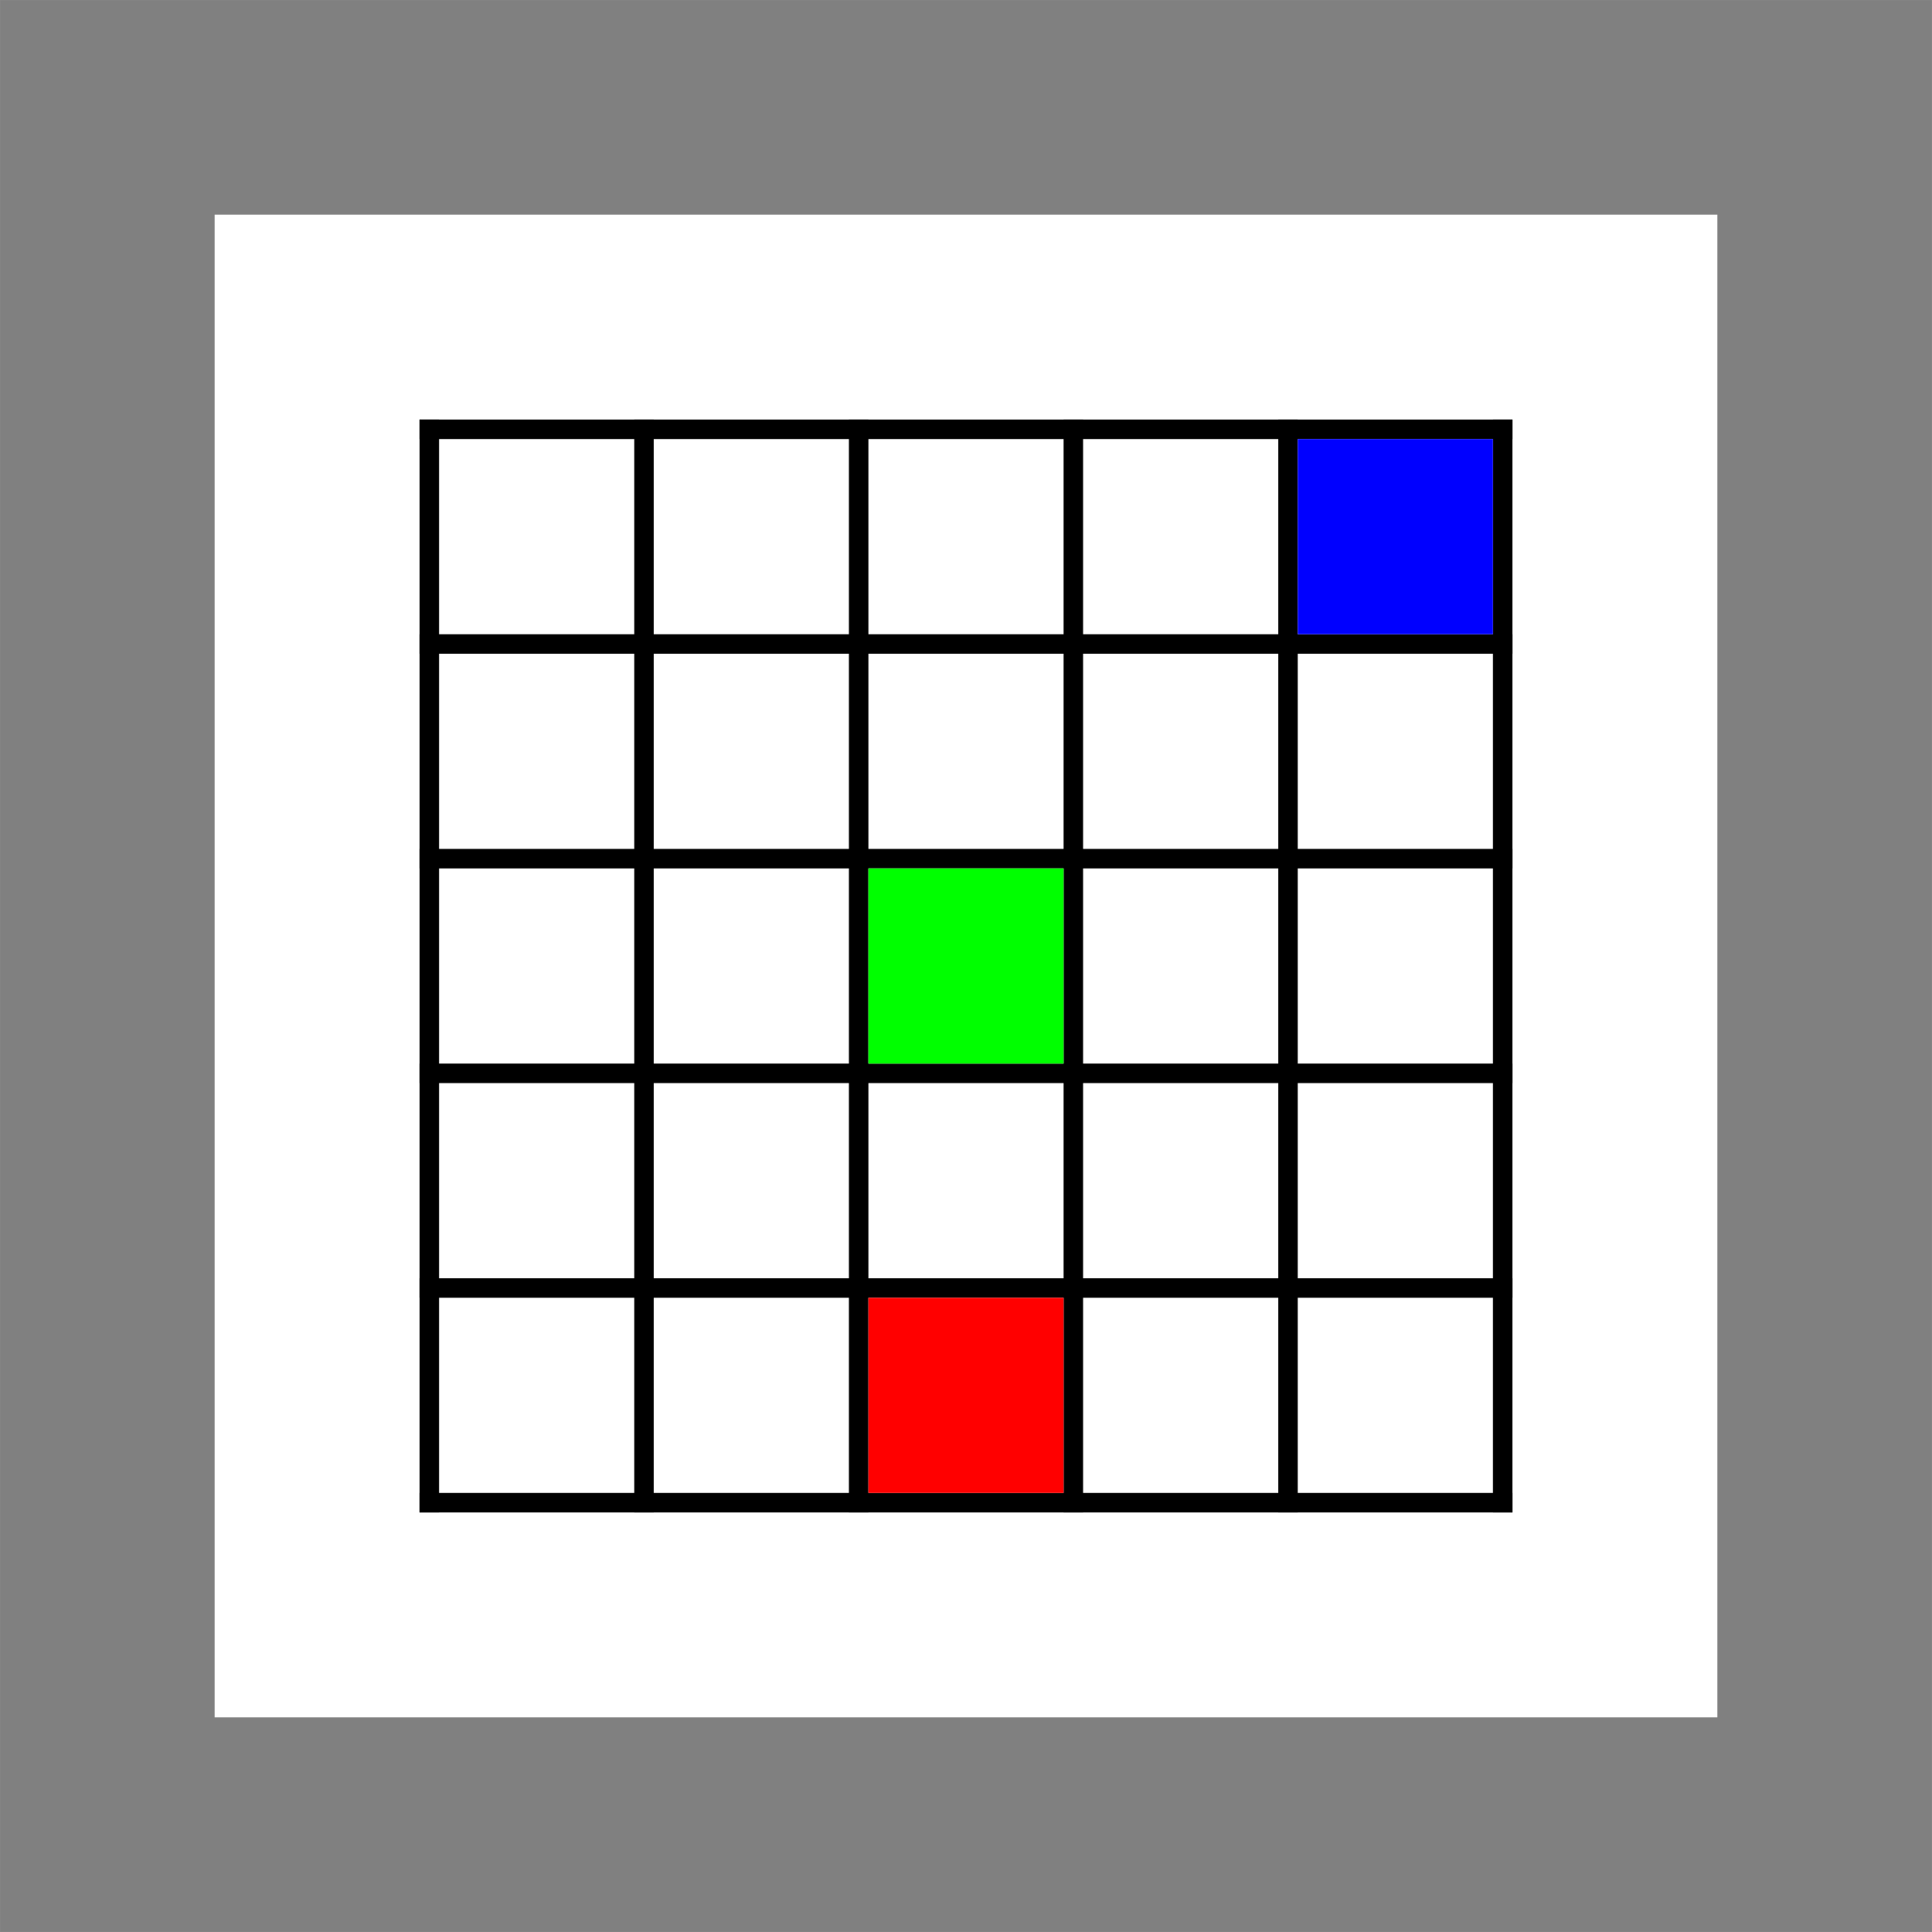
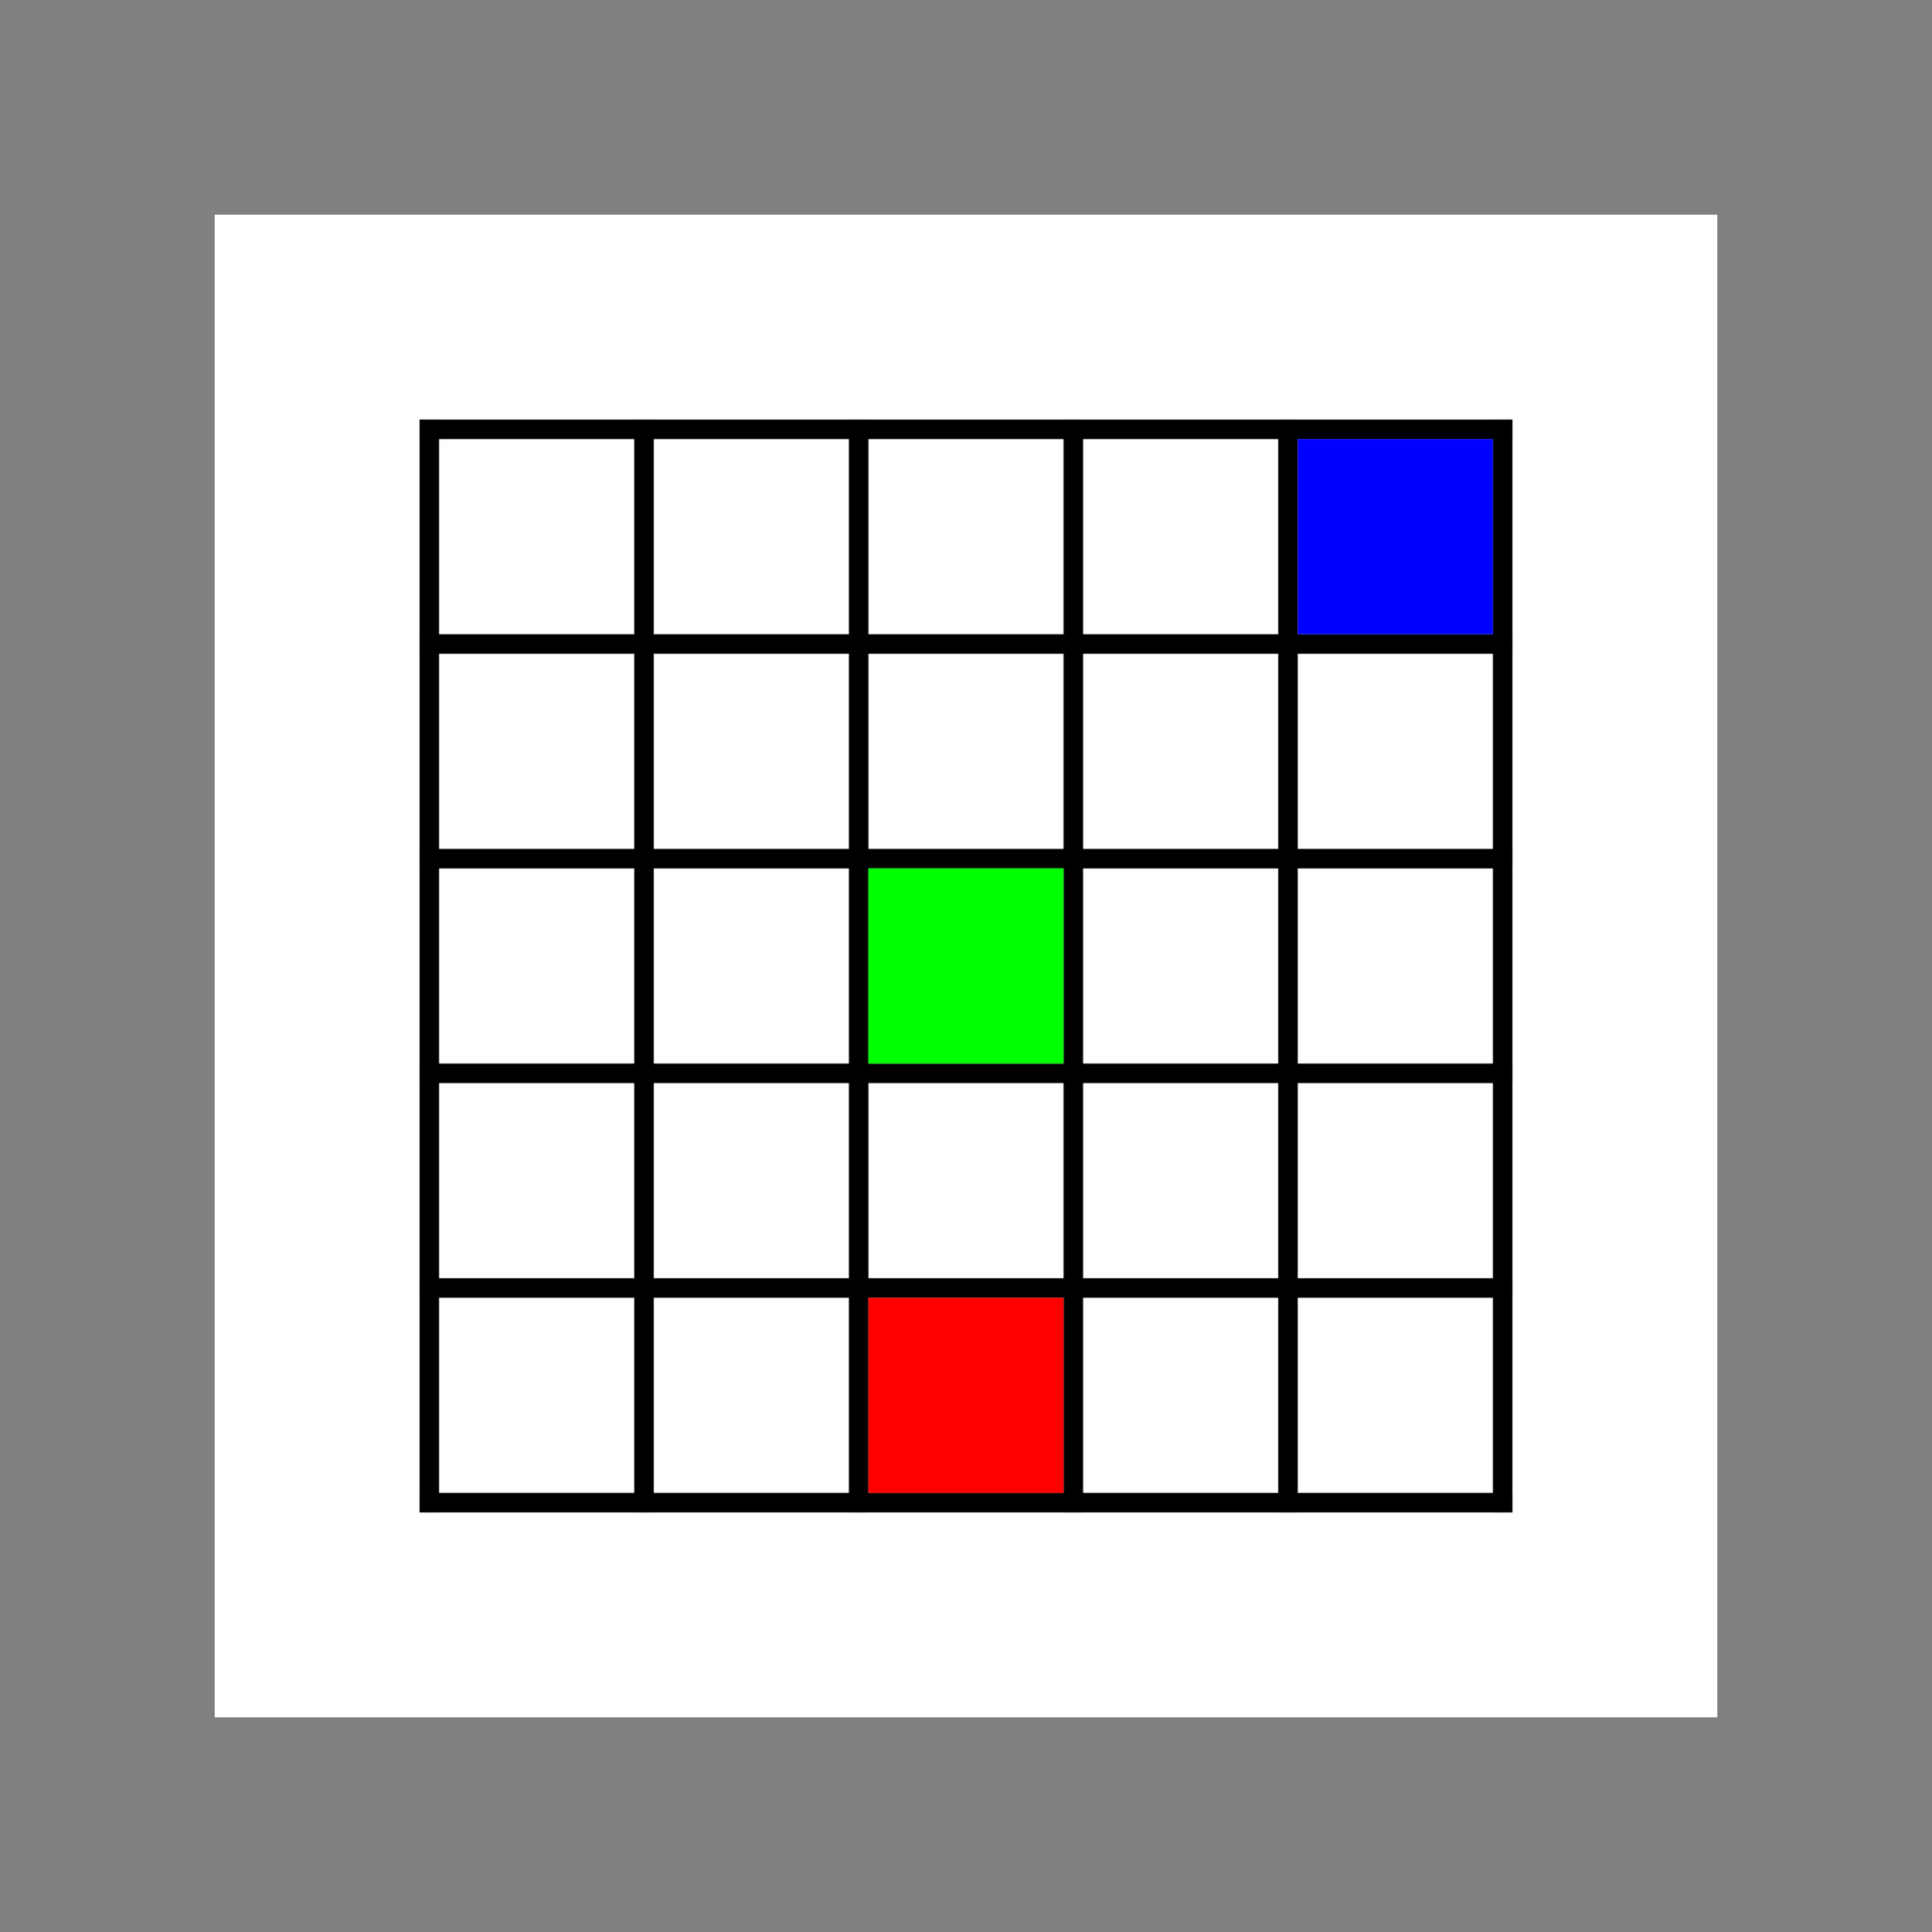
<svg xmlns="http://www.w3.org/2000/svg" width="1980mm" height="1980mm" viewBox="0 0 7015.748 7015.748" id="svg3357" version="1.1">
  <defs id="defs3359">
-     <filter style="color-interpolation-filters:sRGB;" id="filter3432">
-       <feGaussianBlur stdDeviation="2 2" result="blur" id="feGaussianBlur3434" />
-     </filter>
-     <filter style="color-interpolation-filters:sRGB;" id="filter3436">
-       <feGaussianBlur stdDeviation="2 2" result="blur" id="feGaussianBlur3438" />
-     </filter>
-     <filter style="color-interpolation-filters:sRGB;" id="filter3440">
-       <feGaussianBlur stdDeviation="2 2" result="blur" id="feGaussianBlur3442" />
-     </filter>
-     <filter style="color-interpolation-filters:sRGB;" id="filter3444">
-       <feGaussianBlur stdDeviation="2 2" result="blur" id="feGaussianBlur3446" />
-     </filter>
-     <filter style="color-interpolation-filters:sRGB;" id="filter3448">
-       <feGaussianBlur stdDeviation="2 2" result="blur" id="feGaussianBlur3450" />
-     </filter>
-     <filter style="color-interpolation-filters:sRGB;" id="filter3452">
-       <feGaussianBlur stdDeviation="2 2" result="blur" id="feGaussianBlur3454" />
-     </filter>
-     <filter style="color-interpolation-filters:sRGB;" id="filter3456">
-       <feGaussianBlur stdDeviation="2 2" result="blur" id="feGaussianBlur3458" />
-     </filter>
-     <filter style="color-interpolation-filters:sRGB;" id="filter3460">
-       <feGaussianBlur stdDeviation="2 2" result="blur" id="feGaussianBlur3462" />
-     </filter>
-     <filter style="color-interpolation-filters:sRGB;" id="filter3464">
-       <feGaussianBlur stdDeviation="2 2" result="blur" id="feGaussianBlur3466" />
-     </filter>
-     <filter style="color-interpolation-filters:sRGB;" id="filter3468">
-       <feGaussianBlur stdDeviation="2 2" result="blur" id="feGaussianBlur3470" />
-     </filter>
-     <filter style="color-interpolation-filters:sRGB;" id="filter3472">
-       <feGaussianBlur stdDeviation="2 2" result="blur" id="feGaussianBlur3474" />
-     </filter>
-     <filter style="color-interpolation-filters:sRGB;" id="filter3476">
-       <feGaussianBlur stdDeviation="2 2" result="blur" id="feGaussianBlur3478" />
-     </filter>
-     <filter style="color-interpolation-filters:sRGB;" id="filter3480">
-       <feGaussianBlur stdDeviation="2 2" result="blur" id="feGaussianBlur3482" />
-     </filter>
-     <filter style="color-interpolation-filters:sRGB;" id="filter3484">
-       <feGaussianBlur stdDeviation="2 2" result="blur" id="feGaussianBlur3486" />
-     </filter>
-     <filter style="color-interpolation-filters:sRGB;" id="filter3488">
-       <feGaussianBlur stdDeviation="2 2" result="blur" id="feGaussianBlur3490" />
-     </filter>
-     <filter style="color-interpolation-filters:sRGB;" id="filter3492">
-       <feGaussianBlur stdDeviation="2 2" result="blur" id="feGaussianBlur3494" />
-     </filter>
-     <filter style="color-interpolation-filters:sRGB;" id="filter3496">
-       <feGaussianBlur stdDeviation="2 2" result="blur" id="feGaussianBlur3498" />
+     <filter style="color-interpolation-filters:sRGB;" id="filter4303">
+       <feGaussianBlur stdDeviation="3 3" result="blur" id="feGaussianBlur4305" />
    </filter>
  </defs>
  <g id="layer2" transform="translate(177.1653,5786.221)" style="opacity:1">
-     <rect style="color:#000000;display:inline;overflow:visible;visibility:visible;opacity:1;fill:#808080;fill-opacity:1;fill-rule:nonzero;stroke:none;stroke-width:2;stroke-linecap:round;stroke-linejoin:miter;stroke-miterlimit:4;stroke-dasharray:none;stroke-dashoffset:0;stroke-opacity:1;marker:none;enable-background:accumulate;filter:url(#filter3496)" id="rect3365-9" width="7015.748" height="7015.748" x="-177.165" y="-5786.221" />
-     <rect style="color:#000000;display:inline;overflow:visible;visibility:visible;opacity:1;fill:#ffffff;fill-opacity:1;fill-rule:nonzero;stroke:none;stroke-width:2;stroke-linecap:round;stroke-linejoin:miter;stroke-miterlimit:4;stroke-dasharray:none;stroke-dashoffset:0;stroke-opacity:1;marker:none;enable-background:accumulate;filter:url(#filter3492)" id="rect3365" width="5456.693" height="5456.693" x="602.362" y="-5006.693" />
+     <rect style="color:#000000;display:inline;overflow:visible;visibility:visible;opacity:1;fill:#808080;fill-opacity:1;fill-rule:nonzero;stroke:none;stroke-width:2;stroke-linecap:round;stroke-linejoin:miter;stroke-miterlimit:4;stroke-dasharray:none;stroke-dashoffset:0;stroke-opacity:1;marker:none;enable-background:accumulate;" id="rect3365-9" width="7015.748" height="7015.748" x="-177.165" y="-5786.221" />
+     <rect style="color:#000000;display:inline;overflow:visible;visibility:visible;opacity:1;fill:#ffffff;fill-opacity:1;fill-rule:nonzero;stroke:none;stroke-width:2;stroke-linecap:round;stroke-linejoin:miter;stroke-miterlimit:4;stroke-dasharray:none;stroke-dashoffset:0;stroke-opacity:1;marker:none;enable-background:accumulate;" id="rect3365" width="5456.693" height="5456.693" x="602.362" y="-5006.693" />
  </g>
  <g id="layer1" transform="translate(177.1653,5786.221)">
-     <rect style="color:#000000;display:inline;overflow:visible;visibility:visible;opacity:1;fill:#000000;fill-opacity:1;fill-rule:nonzero;stroke:none;stroke-width:2;stroke-linecap:round;stroke-linejoin:miter;stroke-miterlimit:4;stroke-dasharray:none;stroke-dashoffset:0;stroke-opacity:1;marker:none;enable-background:accumulate;filter:url(#filter3488)" id="rect3398" width="70.866" height="3968.504" x="3685.039" y="-4262.599" />
-     <rect style="color:#000000;display:inline;overflow:visible;visibility:visible;opacity:1;fill:#000000;fill-opacity:1;fill-rule:nonzero;stroke:none;stroke-width:2;stroke-linecap:round;stroke-linejoin:miter;stroke-miterlimit:4;stroke-dasharray:none;stroke-dashoffset:0;stroke-opacity:1;marker:none;enable-background:accumulate;filter:url(#filter3484)" id="rect3398-4" width="70.866" height="3968.504" x="1346.457" y="-4262.599" />
-     <rect style="color:#000000;display:inline;overflow:visible;visibility:visible;opacity:1;fill:#000000;fill-opacity:1;fill-rule:nonzero;stroke:none;stroke-width:2;stroke-linecap:round;stroke-linejoin:miter;stroke-miterlimit:4;stroke-dasharray:none;stroke-dashoffset:0;stroke-opacity:1;marker:none;enable-background:accumulate;filter:url(#filter3480)" id="rect3398-8" width="70.866" height="3968.504" x="2125.984" y="-4262.599" />
-     <rect style="color:#000000;display:inline;overflow:visible;visibility:visible;opacity:1;fill:#000000;fill-opacity:1;fill-rule:nonzero;stroke:none;stroke-width:2;stroke-linecap:round;stroke-linejoin:miter;stroke-miterlimit:4;stroke-dasharray:none;stroke-dashoffset:0;stroke-opacity:1;marker:none;enable-background:accumulate;filter:url(#filter3476)" id="rect3398-9" width="70.866" height="3968.504" x="2905.512" y="-4262.599" />
-     <rect style="color:#000000;display:inline;overflow:visible;visibility:visible;opacity:1;fill:#000000;fill-opacity:1;fill-rule:nonzero;stroke:none;stroke-width:2;stroke-linecap:round;stroke-linejoin:miter;stroke-miterlimit:4;stroke-dasharray:none;stroke-dashoffset:0;stroke-opacity:1;marker:none;enable-background:accumulate;filter:url(#filter3472)" id="rect3398-0" width="70.866" height="3968.504" x="4464.567" y="-4262.599" />
-     <rect style="color:#000000;display:inline;overflow:visible;visibility:visible;opacity:1;fill:#000000;fill-opacity:1;fill-rule:nonzero;stroke:none;stroke-width:2;stroke-linecap:round;stroke-linejoin:miter;stroke-miterlimit:4;stroke-dasharray:none;stroke-dashoffset:0;stroke-opacity:1;marker:none;enable-background:accumulate;filter:url(#filter3468)" id="rect3398-2" width="70.866" height="3968.504" x="5244.094" y="-4262.599" />
-     <rect style="color:#000000;display:inline;overflow:visible;visibility:visible;opacity:1;fill:#000000;fill-opacity:1;fill-rule:nonzero;stroke:none;stroke-width:2;stroke-linecap:round;stroke-linejoin:miter;stroke-miterlimit:4;stroke-dasharray:none;stroke-dashoffset:0;stroke-opacity:1;marker:none;enable-background:accumulate;filter:url(#filter3464)" id="rect3398-93" width="70.866" height="3968.504" x="-1924.016" y="-5314.961" transform="matrix(0,1,-1,0,0,0)" />
-     <rect style="color:#000000;display:inline;overflow:visible;visibility:visible;opacity:1;fill:#000000;fill-opacity:1;fill-rule:nonzero;stroke:none;stroke-width:2;stroke-linecap:round;stroke-linejoin:miter;stroke-miterlimit:4;stroke-dasharray:none;stroke-dashoffset:0;stroke-opacity:1;marker:none;enable-background:accumulate;filter:url(#filter3460)" id="rect3398-4-9" width="70.866" height="3968.504" x="-4262.598" y="-5314.961" transform="matrix(0,1,-1,0,0,0)" />
-     <rect style="color:#000000;display:inline;overflow:visible;visibility:visible;opacity:1;fill:#000000;fill-opacity:1;fill-rule:nonzero;stroke:none;stroke-width:2;stroke-linecap:round;stroke-linejoin:miter;stroke-miterlimit:4;stroke-dasharray:none;stroke-dashoffset:0;stroke-opacity:1;marker:none;enable-background:accumulate;filter:url(#filter3456)" id="rect3398-8-3" width="70.866" height="3968.504" x="-3483.071" y="-5314.961" transform="matrix(0,1,-1,0,0,0)" />
-     <rect style="color:#000000;display:inline;overflow:visible;visibility:visible;opacity:1;fill:#000000;fill-opacity:1;fill-rule:nonzero;stroke:none;stroke-width:2;stroke-linecap:round;stroke-linejoin:miter;stroke-miterlimit:4;stroke-dasharray:none;stroke-dashoffset:0;stroke-opacity:1;marker:none;enable-background:accumulate;filter:url(#filter3452)" id="rect3398-9-0" width="70.866" height="3968.504" x="-2703.543" y="-5314.961" transform="matrix(0,1,-1,0,0,0)" />
-     <rect style="color:#000000;display:inline;overflow:visible;visibility:visible;opacity:1;fill:#000000;fill-opacity:1;fill-rule:nonzero;stroke:none;stroke-width:2;stroke-linecap:round;stroke-linejoin:miter;stroke-miterlimit:4;stroke-dasharray:none;stroke-dashoffset:0;stroke-opacity:1;marker:none;enable-background:accumulate;filter:url(#filter3448)" id="rect3398-0-2" width="70.866" height="3968.504" x="-1144.488" y="-5314.961" transform="matrix(0,1,-1,0,0,0)" />
-     <rect style="color:#000000;display:inline;overflow:visible;visibility:visible;opacity:1;fill:#000000;fill-opacity:1;fill-rule:nonzero;stroke:none;stroke-width:2;stroke-linecap:round;stroke-linejoin:miter;stroke-miterlimit:4;stroke-dasharray:none;stroke-dashoffset:0;stroke-opacity:1;marker:none;enable-background:accumulate;filter:url(#filter3444)" id="rect3398-2-7" width="70.866" height="3968.504" x="-364.961" y="-5314.961" transform="matrix(0,1,-1,0,0,0)" />
-     <rect style="color:#000000;display:inline;overflow:visible;visibility:visible;opacity:1;fill:#00ff00;fill-opacity:1;fill-rule:nonzero;stroke:none;stroke-width:2;stroke-linecap:round;stroke-linejoin:miter;stroke-miterlimit:4;stroke-dasharray:none;stroke-dashoffset:0;stroke-opacity:1;marker:none;enable-background:accumulate;filter:url(#filter3440)" id="rect3555" width="708.661" height="708.661" x="2976.378" y="-2632.677" />
-     <rect style="color:#000000;display:inline;overflow:visible;visibility:visible;opacity:1;fill:#ff0000;fill-opacity:1;fill-rule:nonzero;stroke:none;stroke-width:2;stroke-linecap:round;stroke-linejoin:miter;stroke-miterlimit:4;stroke-dasharray:none;stroke-dashoffset:0;stroke-opacity:1;marker:none;enable-background:accumulate;filter:url(#filter3436)" id="rect3555-2" width="708.661" height="708.661" x="2976.378" y="-1073.622" />
-     <rect style="color:#000000;display:inline;overflow:visible;visibility:visible;opacity:1;fill:#0000ff;fill-opacity:1;fill-rule:nonzero;stroke:none;stroke-width:2;stroke-linecap:round;stroke-linejoin:miter;stroke-miterlimit:4;stroke-dasharray:none;stroke-dashoffset:0;stroke-opacity:1;marker:none;enable-background:accumulate;filter:url(#filter3432)" id="rect3555-3" width="708.661" height="708.661" x="4535.433" y="-4191.732" />
+     <g id="g4286" style="filter:url(#filter4303)">
+       <rect y="-4262.599" x="3685.039" height="3968.504" width="70.866" id="rect3398" style="color:#000000;display:inline;overflow:visible;visibility:visible;opacity:1;fill:#000000;fill-opacity:1;fill-rule:nonzero;stroke:none;stroke-width:2;stroke-linecap:round;stroke-linejoin:miter;stroke-miterlimit:4;stroke-dasharray:none;stroke-dashoffset:0;stroke-opacity:1;marker:none;enable-background:accumulate;" />
+       <rect y="-4262.599" x="1346.457" height="3968.504" width="70.866" id="rect3398-4" style="color:#000000;display:inline;overflow:visible;visibility:visible;opacity:1;fill:#000000;fill-opacity:1;fill-rule:nonzero;stroke:none;stroke-width:2;stroke-linecap:round;stroke-linejoin:miter;stroke-miterlimit:4;stroke-dasharray:none;stroke-dashoffset:0;stroke-opacity:1;marker:none;enable-background:accumulate;" />
+       <rect y="-4262.599" x="2125.984" height="3968.504" width="70.866" id="rect3398-8" style="color:#000000;display:inline;overflow:visible;visibility:visible;opacity:1;fill:#000000;fill-opacity:1;fill-rule:nonzero;stroke:none;stroke-width:2;stroke-linecap:round;stroke-linejoin:miter;stroke-miterlimit:4;stroke-dasharray:none;stroke-dashoffset:0;stroke-opacity:1;marker:none;enable-background:accumulate;" />
+       <rect y="-4262.599" x="2905.512" height="3968.504" width="70.866" id="rect3398-9" style="color:#000000;display:inline;overflow:visible;visibility:visible;opacity:1;fill:#000000;fill-opacity:1;fill-rule:nonzero;stroke:none;stroke-width:2;stroke-linecap:round;stroke-linejoin:miter;stroke-miterlimit:4;stroke-dasharray:none;stroke-dashoffset:0;stroke-opacity:1;marker:none;enable-background:accumulate;" />
+       <rect y="-4262.599" x="4464.567" height="3968.504" width="70.866" id="rect3398-0" style="color:#000000;display:inline;overflow:visible;visibility:visible;opacity:1;fill:#000000;fill-opacity:1;fill-rule:nonzero;stroke:none;stroke-width:2;stroke-linecap:round;stroke-linejoin:miter;stroke-miterlimit:4;stroke-dasharray:none;stroke-dashoffset:0;stroke-opacity:1;marker:none;enable-background:accumulate;" />
+       <rect y="-4262.599" x="5244.094" height="3968.504" width="70.866" id="rect3398-2" style="color:#000000;display:inline;overflow:visible;visibility:visible;opacity:1;fill:#000000;fill-opacity:1;fill-rule:nonzero;stroke:none;stroke-width:2;stroke-linecap:round;stroke-linejoin:miter;stroke-miterlimit:4;stroke-dasharray:none;stroke-dashoffset:0;stroke-opacity:1;marker:none;enable-background:accumulate;" />
+       <rect transform="matrix(0,1,-1,0,0,0)" y="-5314.961" x="-1924.016" height="3968.504" width="70.866" id="rect3398-93" style="color:#000000;display:inline;overflow:visible;visibility:visible;opacity:1;fill:#000000;fill-opacity:1;fill-rule:nonzero;stroke:none;stroke-width:2;stroke-linecap:round;stroke-linejoin:miter;stroke-miterlimit:4;stroke-dasharray:none;stroke-dashoffset:0;stroke-opacity:1;marker:none;enable-background:accumulate;" />
+       <rect transform="matrix(0,1,-1,0,0,0)" y="-5314.961" x="-4262.598" height="3968.504" width="70.866" id="rect3398-4-9" style="color:#000000;display:inline;overflow:visible;visibility:visible;opacity:1;fill:#000000;fill-opacity:1;fill-rule:nonzero;stroke:none;stroke-width:2;stroke-linecap:round;stroke-linejoin:miter;stroke-miterlimit:4;stroke-dasharray:none;stroke-dashoffset:0;stroke-opacity:1;marker:none;enable-background:accumulate;" />
+       <rect transform="matrix(0,1,-1,0,0,0)" y="-5314.961" x="-3483.071" height="3968.504" width="70.866" id="rect3398-8-3" style="color:#000000;display:inline;overflow:visible;visibility:visible;opacity:1;fill:#000000;fill-opacity:1;fill-rule:nonzero;stroke:none;stroke-width:2;stroke-linecap:round;stroke-linejoin:miter;stroke-miterlimit:4;stroke-dasharray:none;stroke-dashoffset:0;stroke-opacity:1;marker:none;enable-background:accumulate;" />
+       <rect transform="matrix(0,1,-1,0,0,0)" y="-5314.961" x="-2703.543" height="3968.504" width="70.866" id="rect3398-9-0" style="color:#000000;display:inline;overflow:visible;visibility:visible;opacity:1;fill:#000000;fill-opacity:1;fill-rule:nonzero;stroke:none;stroke-width:2;stroke-linecap:round;stroke-linejoin:miter;stroke-miterlimit:4;stroke-dasharray:none;stroke-dashoffset:0;stroke-opacity:1;marker:none;enable-background:accumulate;" />
+       <rect transform="matrix(0,1,-1,0,0,0)" y="-5314.961" x="-1144.488" height="3968.504" width="70.866" id="rect3398-0-2" style="color:#000000;display:inline;overflow:visible;visibility:visible;opacity:1;fill:#000000;fill-opacity:1;fill-rule:nonzero;stroke:none;stroke-width:2;stroke-linecap:round;stroke-linejoin:miter;stroke-miterlimit:4;stroke-dasharray:none;stroke-dashoffset:0;stroke-opacity:1;marker:none;enable-background:accumulate;" />
+       <rect transform="matrix(0,1,-1,0,0,0)" y="-5314.961" x="-364.961" height="3968.504" width="70.866" id="rect3398-2-7" style="color:#000000;display:inline;overflow:visible;visibility:visible;opacity:1;fill:#000000;fill-opacity:1;fill-rule:nonzero;stroke:none;stroke-width:2;stroke-linecap:round;stroke-linejoin:miter;stroke-miterlimit:4;stroke-dasharray:none;stroke-dashoffset:0;stroke-opacity:1;marker:none;enable-background:accumulate;" />
+       <rect y="-2632.677" x="2976.378" height="708.661" width="708.661" id="rect3555" style="color:#000000;display:inline;overflow:visible;visibility:visible;opacity:1;fill:#00ff00;fill-opacity:1;fill-rule:nonzero;stroke:none;stroke-width:2;stroke-linecap:round;stroke-linejoin:miter;stroke-miterlimit:4;stroke-dasharray:none;stroke-dashoffset:0;stroke-opacity:1;marker:none;enable-background:accumulate;" />
+       <rect y="-1073.622" x="2976.378" height="708.661" width="708.661" id="rect3555-2" style="color:#000000;display:inline;overflow:visible;visibility:visible;opacity:1;fill:#ff0000;fill-opacity:1;fill-rule:nonzero;stroke:none;stroke-width:2;stroke-linecap:round;stroke-linejoin:miter;stroke-miterlimit:4;stroke-dasharray:none;stroke-dashoffset:0;stroke-opacity:1;marker:none;enable-background:accumulate;" />
+       <rect y="-4191.732" x="4535.433" height="708.661" width="708.661" id="rect3555-3" style="color:#000000;display:inline;overflow:visible;visibility:visible;opacity:1;fill:#0000ff;fill-opacity:1;fill-rule:nonzero;stroke:none;stroke-width:2;stroke-linecap:round;stroke-linejoin:miter;stroke-miterlimit:4;stroke-dasharray:none;stroke-dashoffset:0;stroke-opacity:1;marker:none;enable-background:accumulate;" />
+     </g>
  </g>
</svg>
